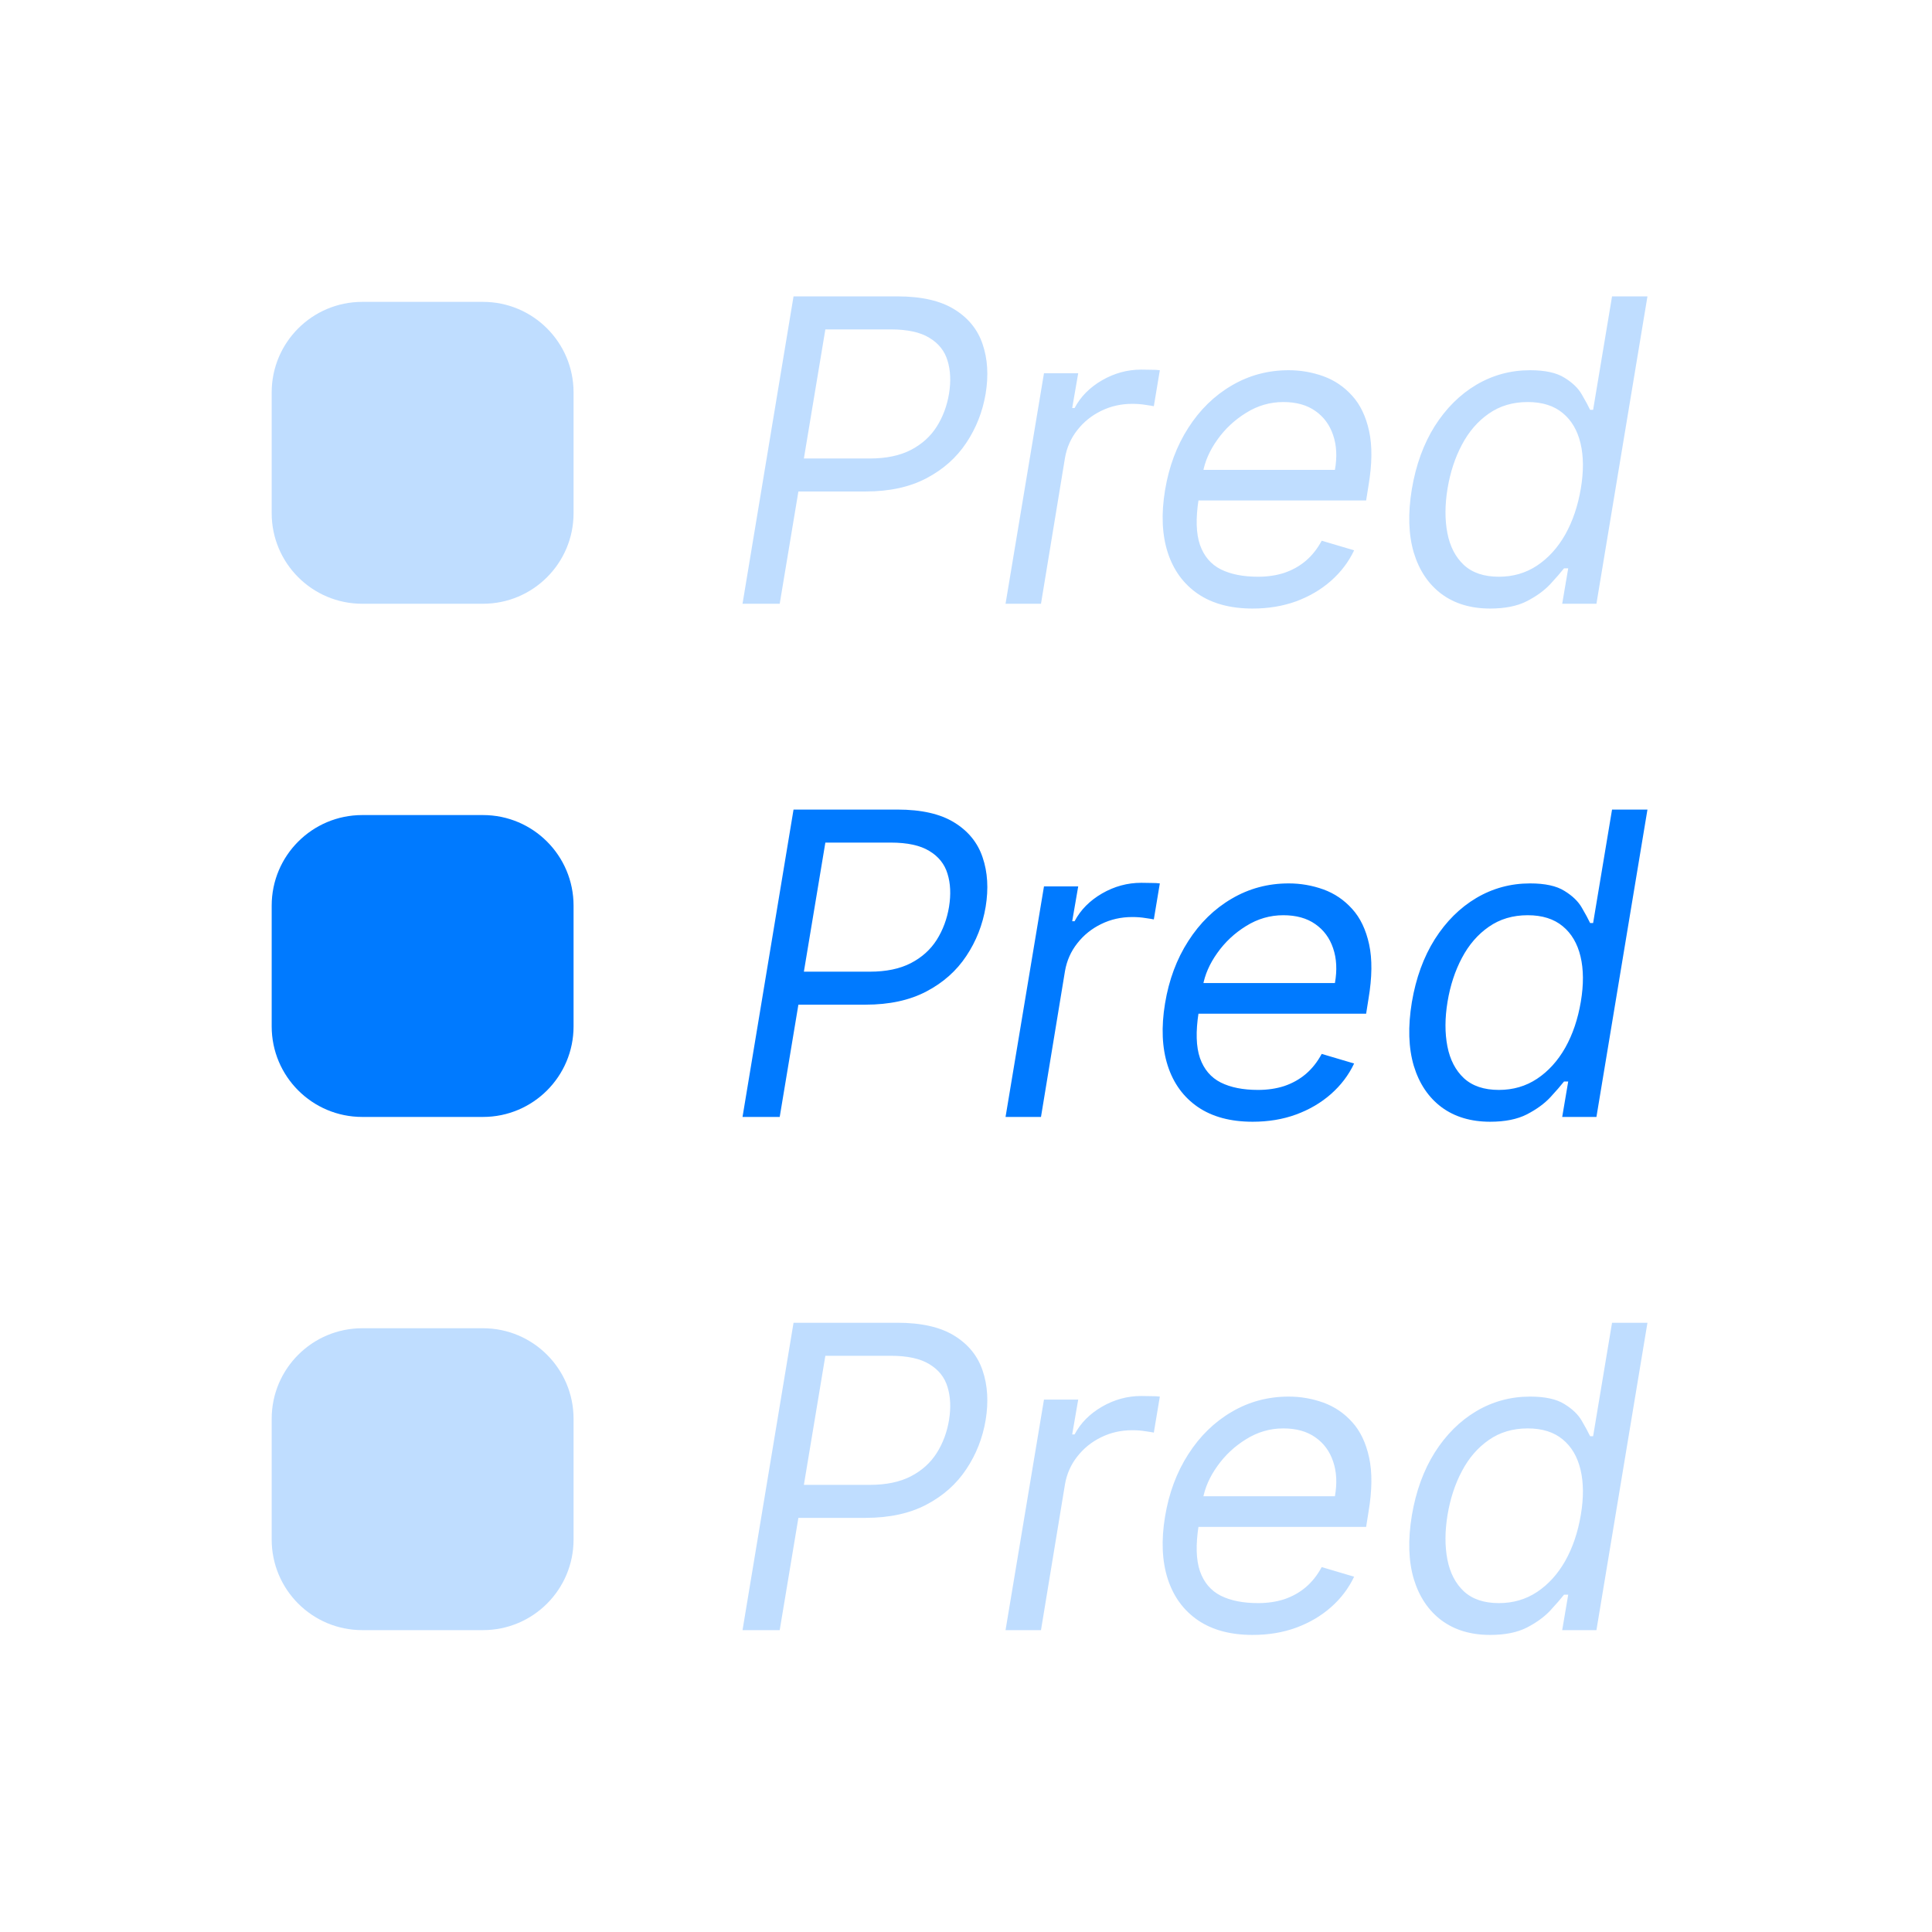
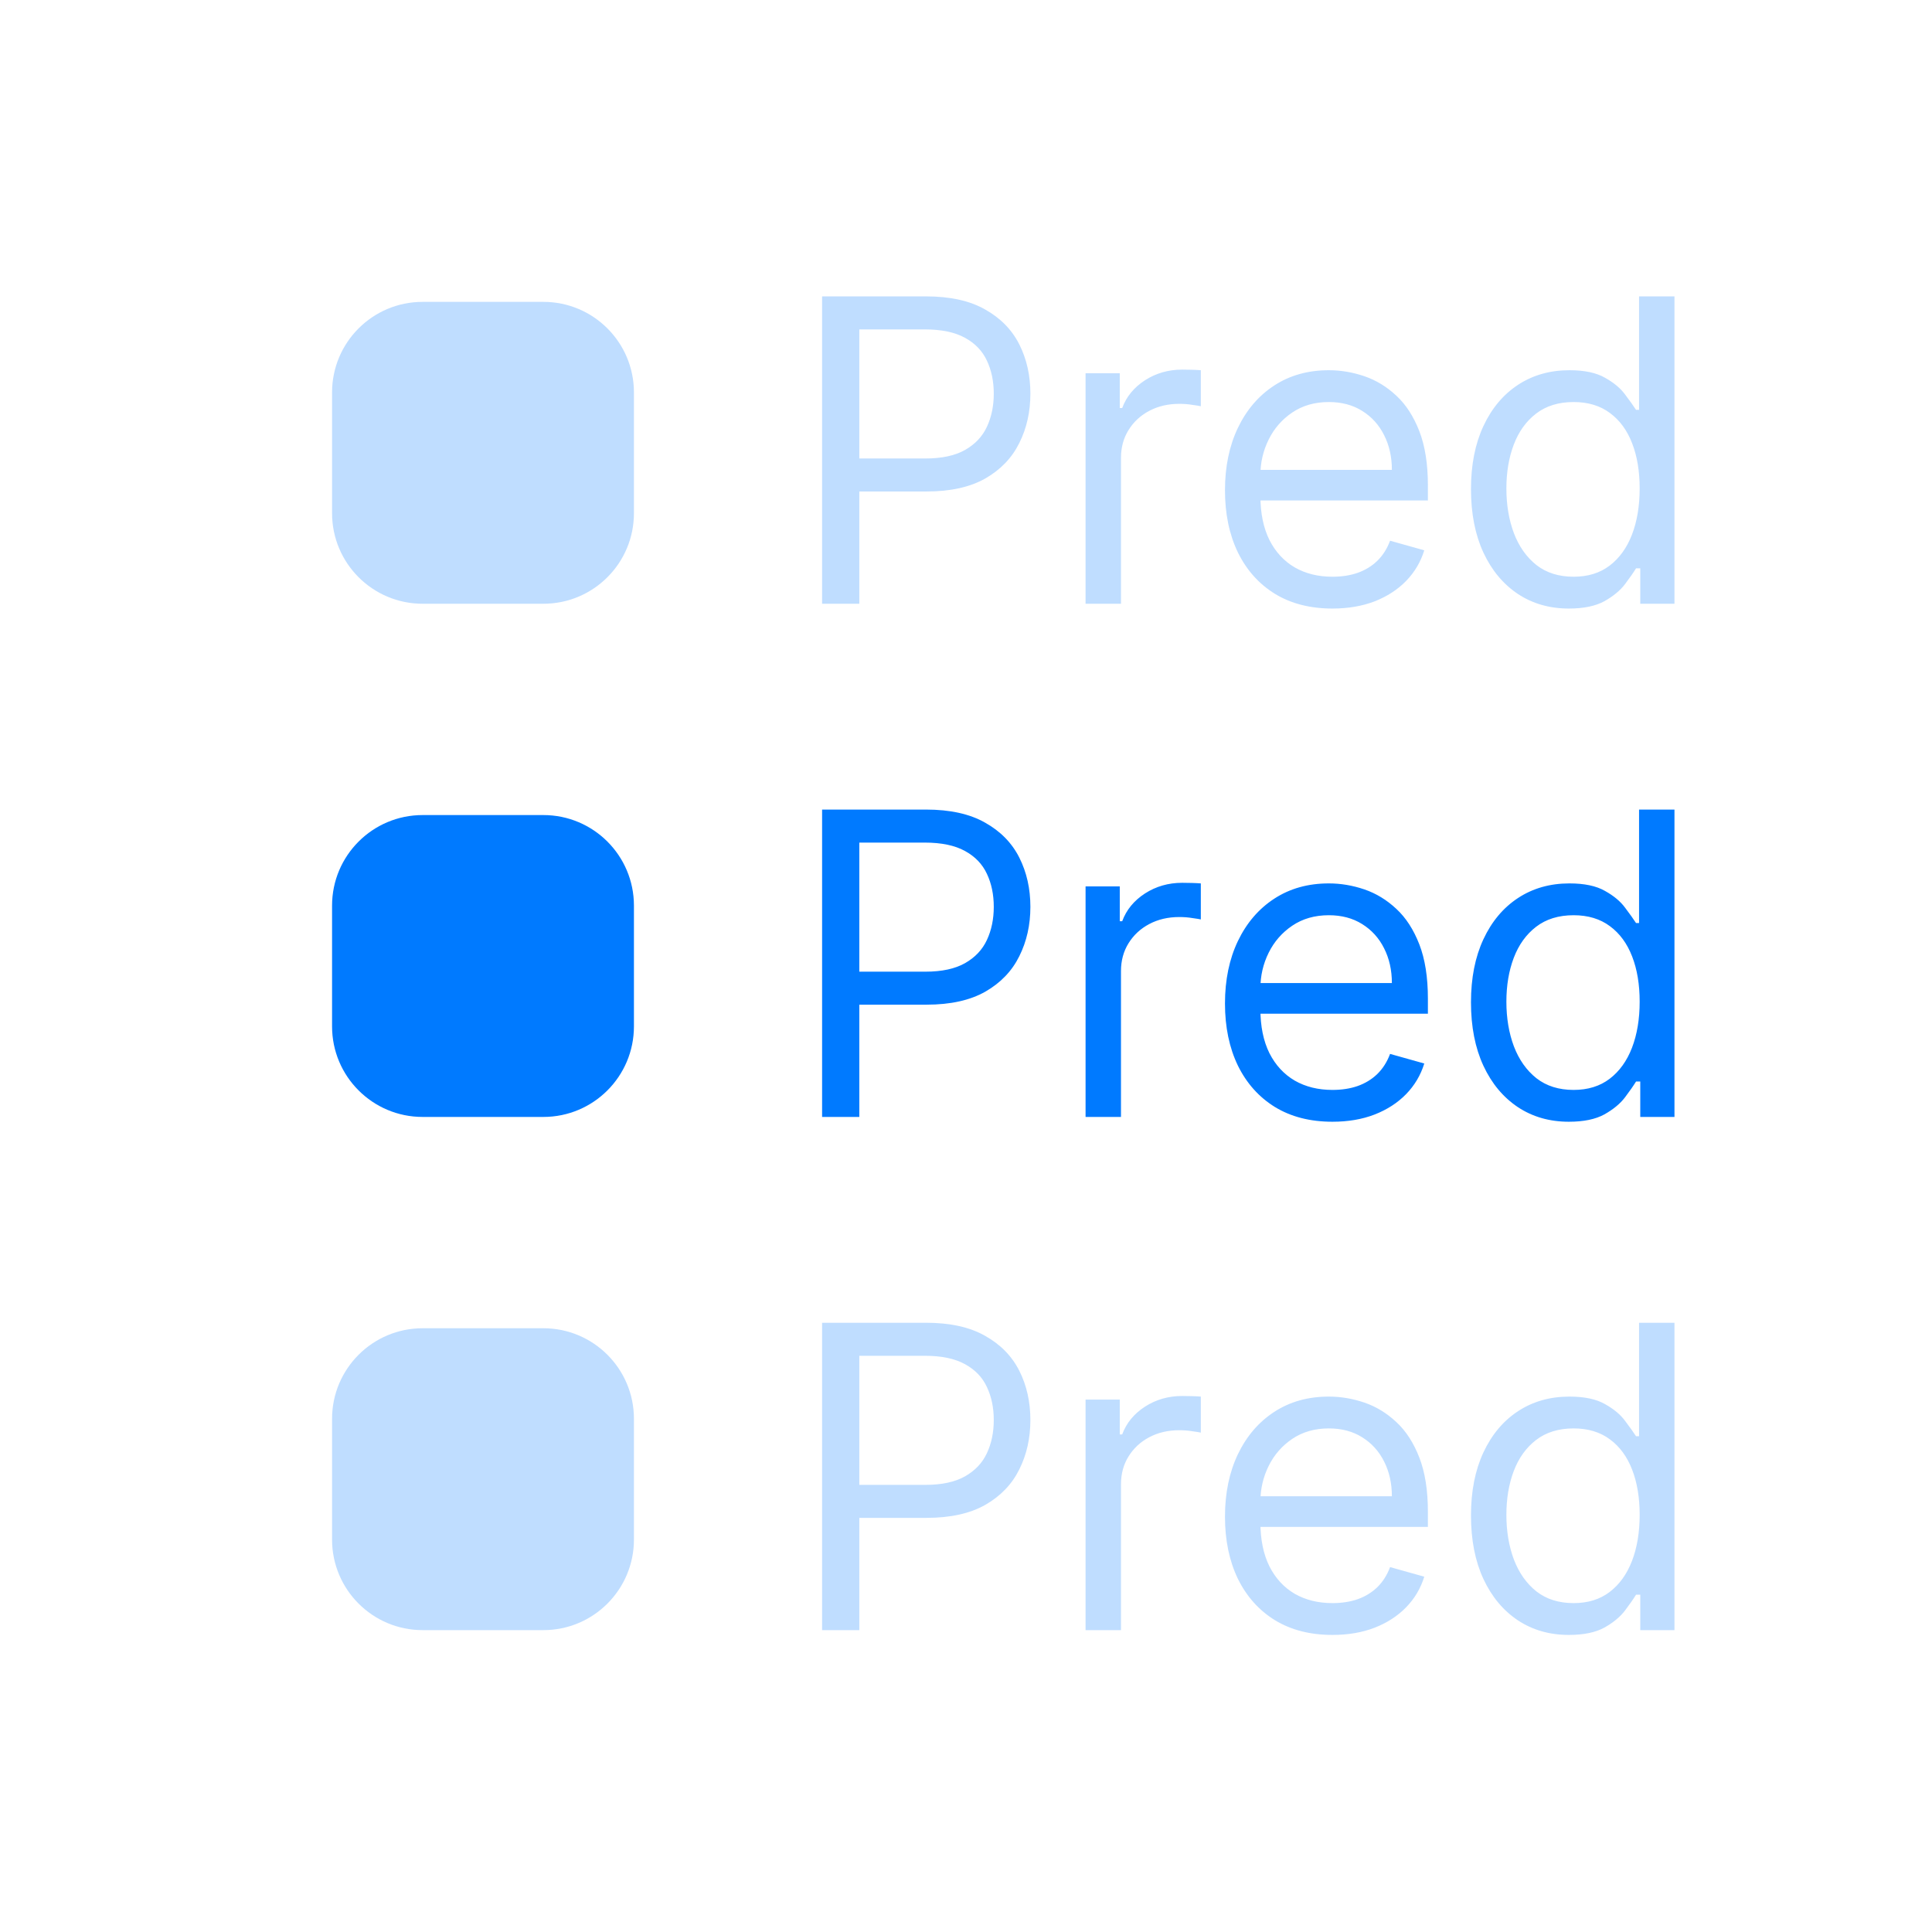
<svg xmlns="http://www.w3.org/2000/svg" width="64" height="64" viewBox="0 0 64 64" fill="none">
-   <path d="M24.597 37L26.287 26.818H29.727C30.523 26.818 31.151 26.961 31.611 27.246C32.075 27.531 32.389 27.917 32.551 28.404C32.717 28.891 32.75 29.437 32.651 30.04C32.551 30.636 32.337 31.18 32.009 31.671C31.684 32.161 31.244 32.552 30.687 32.844C30.133 33.135 29.462 33.281 28.673 33.281H26.207L26.386 32.188H28.812C29.356 32.188 29.81 32.093 30.175 31.904C30.539 31.715 30.824 31.458 31.03 31.134C31.235 30.809 31.371 30.444 31.438 30.04C31.504 29.629 31.487 29.264 31.388 28.946C31.292 28.625 31.091 28.373 30.786 28.19C30.485 28.005 30.059 27.912 29.509 27.912H27.341L25.829 37H24.597ZM33.31 37L34.583 29.364H35.717L35.518 30.517H35.597C35.796 30.139 36.1 29.833 36.507 29.597C36.915 29.362 37.347 29.244 37.805 29.244C37.894 29.244 38.002 29.246 38.128 29.249C38.254 29.249 38.352 29.254 38.421 29.264L38.222 30.457C38.183 30.447 38.093 30.433 37.954 30.413C37.815 30.389 37.666 30.378 37.507 30.378C37.135 30.378 36.792 30.456 36.477 30.611C36.163 30.764 35.899 30.976 35.687 31.248C35.475 31.516 35.339 31.823 35.279 32.168L34.484 37H33.31ZM41.496 37.159C40.764 37.159 40.159 36.997 39.682 36.672C39.204 36.344 38.871 35.886 38.682 35.3C38.493 34.71 38.464 34.024 38.593 33.242C38.722 32.459 38.979 31.77 39.364 31.173C39.748 30.573 40.227 30.106 40.8 29.771C41.374 29.433 42.003 29.264 42.69 29.264C43.087 29.264 43.47 29.331 43.838 29.463C44.206 29.596 44.524 29.811 44.792 30.109C45.061 30.404 45.248 30.796 45.354 31.283C45.46 31.77 45.454 32.37 45.334 33.082L45.255 33.58H39.368L39.528 32.565H44.221C44.297 32.135 44.277 31.75 44.161 31.412C44.048 31.074 43.851 30.807 43.569 30.611C43.291 30.416 42.938 30.318 42.511 30.318C42.07 30.318 41.659 30.438 41.278 30.676C40.896 30.912 40.578 31.21 40.323 31.571C40.068 31.929 39.909 32.294 39.846 32.665L39.706 33.54C39.607 34.173 39.622 34.677 39.751 35.051C39.884 35.426 40.114 35.696 40.442 35.861C40.77 36.024 41.181 36.105 41.675 36.105C41.99 36.105 42.28 36.062 42.545 35.976C42.81 35.886 43.047 35.754 43.256 35.578C43.465 35.399 43.641 35.177 43.783 34.912L44.857 35.23C44.675 35.615 44.418 35.953 44.087 36.244C43.758 36.533 43.374 36.758 42.933 36.92C42.496 37.08 42.017 37.159 41.496 37.159ZM49.364 37.159C48.724 37.159 48.187 36.998 47.753 36.677C47.319 36.352 47.012 35.895 46.833 35.305C46.658 34.711 46.636 34.01 46.769 33.202C46.904 32.4 47.158 31.704 47.529 31.114C47.904 30.524 48.363 30.068 48.906 29.746C49.45 29.425 50.043 29.264 50.686 29.264C51.183 29.264 51.563 29.347 51.825 29.513C52.09 29.675 52.282 29.861 52.401 30.07C52.521 30.275 52.612 30.444 52.675 30.577H52.774L53.401 26.818H54.574L52.884 37H51.75L51.949 35.827H51.81C51.7 35.966 51.548 36.142 51.352 36.354C51.157 36.562 50.898 36.75 50.577 36.916C50.259 37.078 49.854 37.159 49.364 37.159ZM49.652 36.105C50.123 36.105 50.544 35.983 50.915 35.737C51.289 35.489 51.601 35.146 51.85 34.708C52.098 34.267 52.27 33.758 52.367 33.182C52.463 32.612 52.459 32.113 52.357 31.685C52.254 31.255 52.057 30.92 51.765 30.681C51.473 30.439 51.087 30.318 50.607 30.318C50.113 30.318 49.684 30.446 49.319 30.701C48.955 30.953 48.658 31.296 48.429 31.73C48.2 32.161 48.041 32.645 47.952 33.182C47.862 33.725 47.861 34.219 47.947 34.663C48.033 35.104 48.215 35.456 48.494 35.717C48.776 35.976 49.162 36.105 49.652 36.105Z" fill="#007AFF" />
-   <path d="M24.597 20L26.287 9.818H29.727C30.523 9.818 31.151 9.961 31.611 10.246C32.075 10.531 32.389 10.917 32.551 11.404C32.717 11.891 32.75 12.437 32.651 13.04C32.551 13.636 32.337 14.18 32.009 14.671C31.684 15.161 31.244 15.552 30.687 15.844C30.133 16.135 29.462 16.281 28.673 16.281H26.207L26.386 15.188H28.812C29.356 15.188 29.81 15.093 30.175 14.904C30.539 14.715 30.824 14.458 31.03 14.133C31.235 13.809 31.371 13.444 31.438 13.04C31.504 12.629 31.487 12.264 31.388 11.946C31.292 11.624 31.091 11.373 30.786 11.19C30.485 11.005 30.059 10.912 29.509 10.912H27.341L25.829 20H24.597ZM33.31 20L34.583 12.364H35.717L35.518 13.517H35.597C35.796 13.139 36.1 12.833 36.507 12.597C36.915 12.362 37.347 12.244 37.805 12.244C37.894 12.244 38.002 12.246 38.128 12.249C38.254 12.249 38.352 12.254 38.421 12.264L38.222 13.457C38.183 13.447 38.093 13.432 37.954 13.413C37.815 13.389 37.666 13.378 37.507 13.378C37.135 13.378 36.792 13.456 36.477 13.611C36.163 13.764 35.899 13.976 35.687 14.248C35.475 14.516 35.339 14.823 35.279 15.168L34.484 20H33.31ZM41.496 20.159C40.764 20.159 40.159 19.997 39.682 19.672C39.204 19.344 38.871 18.886 38.682 18.3C38.493 17.71 38.464 17.024 38.593 16.241C38.722 15.459 38.979 14.77 39.364 14.173C39.748 13.573 40.227 13.106 40.8 12.771C41.374 12.433 42.003 12.264 42.69 12.264C43.087 12.264 43.47 12.331 43.838 12.463C44.206 12.596 44.524 12.811 44.792 13.109C45.061 13.404 45.248 13.796 45.354 14.283C45.46 14.77 45.454 15.37 45.334 16.082L45.255 16.579H39.368L39.528 15.565H44.221C44.297 15.134 44.277 14.75 44.161 14.412C44.048 14.074 43.851 13.807 43.569 13.611C43.291 13.416 42.938 13.318 42.511 13.318C42.07 13.318 41.659 13.438 41.278 13.676C40.896 13.912 40.578 14.21 40.323 14.571C40.068 14.929 39.909 15.294 39.846 15.665L39.706 16.54C39.607 17.173 39.622 17.677 39.751 18.051C39.884 18.426 40.114 18.696 40.442 18.861C40.77 19.024 41.181 19.105 41.675 19.105C41.99 19.105 42.28 19.062 42.545 18.976C42.81 18.886 43.047 18.754 43.256 18.578C43.465 18.399 43.641 18.177 43.783 17.912L44.857 18.23C44.675 18.615 44.418 18.953 44.087 19.244C43.758 19.533 43.374 19.758 42.933 19.921C42.496 20.079 42.017 20.159 41.496 20.159ZM49.364 20.159C48.724 20.159 48.187 19.998 47.753 19.677C47.319 19.352 47.012 18.895 46.833 18.305C46.658 17.711 46.636 17.01 46.769 16.202C46.904 15.4 47.158 14.704 47.529 14.114C47.904 13.524 48.363 13.068 48.906 12.746C49.45 12.425 50.043 12.264 50.686 12.264C51.183 12.264 51.563 12.347 51.825 12.513C52.09 12.675 52.282 12.861 52.401 13.07C52.521 13.275 52.612 13.444 52.675 13.577H52.774L53.401 9.818H54.574L52.884 20H51.75L51.949 18.827H51.81C51.7 18.966 51.548 19.142 51.352 19.354C51.157 19.562 50.898 19.75 50.577 19.916C50.259 20.078 49.854 20.159 49.364 20.159ZM49.652 19.105C50.123 19.105 50.544 18.983 50.915 18.737C51.289 18.489 51.601 18.146 51.85 17.708C52.098 17.267 52.27 16.759 52.367 16.182C52.463 15.612 52.459 15.113 52.357 14.685C52.254 14.255 52.057 13.92 51.765 13.681C51.473 13.439 51.087 13.318 50.607 13.318C50.113 13.318 49.684 13.446 49.319 13.701C48.955 13.953 48.658 14.296 48.429 14.73C48.2 15.161 48.041 15.645 47.952 16.182C47.862 16.725 47.861 17.219 47.947 17.663C48.033 18.104 48.215 18.456 48.494 18.717C48.776 18.976 49.162 19.105 49.652 19.105Z" fill="#007AFF" fill-opacity="0.25" />
-   <path d="M24.597 54L26.287 43.818H29.727C30.523 43.818 31.151 43.961 31.611 44.246C32.075 44.531 32.389 44.917 32.551 45.404C32.717 45.891 32.75 46.437 32.651 47.04C32.551 47.636 32.337 48.18 32.009 48.67C31.684 49.161 31.244 49.552 30.687 49.844C30.133 50.135 29.462 50.281 28.673 50.281H26.207L26.386 49.188H28.812C29.356 49.188 29.81 49.093 30.175 48.904C30.539 48.715 30.824 48.458 31.03 48.133C31.235 47.809 31.371 47.444 31.438 47.04C31.504 46.629 31.487 46.264 31.388 45.946C31.292 45.624 31.091 45.373 30.786 45.19C30.485 45.005 30.059 44.912 29.509 44.912H27.341L25.829 54H24.597ZM33.31 54L34.583 46.364H35.717L35.518 47.517H35.597C35.796 47.139 36.1 46.833 36.507 46.597C36.915 46.362 37.347 46.244 37.805 46.244C37.894 46.244 38.002 46.246 38.128 46.249C38.254 46.249 38.352 46.254 38.421 46.264L38.222 47.457C38.183 47.447 38.093 47.432 37.954 47.413C37.815 47.389 37.666 47.378 37.507 47.378C37.135 47.378 36.792 47.456 36.477 47.611C36.163 47.764 35.899 47.976 35.687 48.248C35.475 48.516 35.339 48.823 35.279 49.168L34.484 54H33.31ZM41.496 54.159C40.764 54.159 40.159 53.997 39.682 53.672C39.204 53.344 38.871 52.886 38.682 52.3C38.493 51.71 38.464 51.024 38.593 50.242C38.722 49.459 38.979 48.77 39.364 48.173C39.748 47.573 40.227 47.106 40.8 46.771C41.374 46.433 42.003 46.264 42.69 46.264C43.087 46.264 43.47 46.331 43.838 46.463C44.206 46.596 44.524 46.811 44.792 47.109C45.061 47.404 45.248 47.795 45.354 48.283C45.46 48.77 45.454 49.37 45.334 50.082L45.255 50.58H39.368L39.528 49.565H44.221C44.297 49.135 44.277 48.75 44.161 48.412C44.048 48.074 43.851 47.807 43.569 47.611C43.291 47.416 42.938 47.318 42.511 47.318C42.07 47.318 41.659 47.438 41.278 47.676C40.896 47.911 40.578 48.21 40.323 48.571C40.068 48.929 39.909 49.294 39.846 49.665L39.706 50.54C39.607 51.173 39.622 51.677 39.751 52.051C39.884 52.426 40.114 52.696 40.442 52.861C40.77 53.024 41.181 53.105 41.675 53.105C41.99 53.105 42.28 53.062 42.545 52.976C42.81 52.886 43.047 52.754 43.256 52.578C43.465 52.399 43.641 52.177 43.783 51.912L44.857 52.23C44.675 52.615 44.418 52.953 44.087 53.244C43.758 53.533 43.374 53.758 42.933 53.92C42.496 54.08 42.017 54.159 41.496 54.159ZM49.364 54.159C48.724 54.159 48.187 53.998 47.753 53.677C47.319 53.352 47.012 52.895 46.833 52.305C46.658 51.711 46.636 51.01 46.769 50.202C46.904 49.4 47.158 48.704 47.529 48.114C47.904 47.524 48.363 47.068 48.906 46.746C49.45 46.425 50.043 46.264 50.686 46.264C51.183 46.264 51.563 46.347 51.825 46.513C52.09 46.675 52.282 46.861 52.401 47.07C52.521 47.275 52.612 47.444 52.675 47.577H52.774L53.401 43.818H54.574L52.884 54H51.75L51.949 52.827H51.81C51.7 52.966 51.548 53.142 51.352 53.354C51.157 53.562 50.898 53.75 50.577 53.916C50.259 54.078 49.854 54.159 49.364 54.159ZM49.652 53.105C50.123 53.105 50.544 52.983 50.915 52.737C51.289 52.489 51.601 52.146 51.85 51.708C52.098 51.267 52.27 50.758 52.367 50.182C52.463 49.612 52.459 49.113 52.357 48.685C52.254 48.255 52.057 47.92 51.765 47.681C51.473 47.439 51.087 47.318 50.607 47.318C50.113 47.318 49.684 47.446 49.319 47.701C48.955 47.953 48.658 48.296 48.429 48.73C48.2 49.161 48.041 49.645 47.952 50.182C47.862 50.725 47.861 51.219 47.947 51.663C48.033 52.104 48.215 52.456 48.494 52.717C48.776 52.976 49.162 53.105 49.652 53.105Z" fill="#007AFF" fill-opacity="0.25" />
-   <rect x="9" y="10" width="10" height="10" rx="3" fill="#007AFF" fill-opacity="0.25" />
-   <rect x="9" y="27" width="10" height="10" rx="3" fill="#007AFF" />
-   <rect x="9" y="44" width="10" height="10" rx="3" fill="#007AFF" fill-opacity="0.25" />
+   <path d="M27.233 37V26.818H30.673C31.472 26.818 32.125 26.962 32.632 27.251C33.142 27.536 33.52 27.922 33.766 28.409C34.011 28.896 34.133 29.44 34.133 30.04C34.133 30.64 34.011 31.185 33.766 31.675C33.524 32.166 33.149 32.557 32.642 32.849C32.135 33.137 31.485 33.281 30.693 33.281H28.227V32.188H30.653C31.2 32.188 31.639 32.093 31.971 31.904C32.302 31.715 32.543 31.46 32.692 31.139C32.844 30.814 32.92 30.447 32.92 30.04C32.92 29.632 32.844 29.267 32.692 28.946C32.543 28.625 32.301 28.373 31.966 28.19C31.631 28.005 31.187 27.912 30.634 27.912H28.466V37H27.233ZM35.961 37V29.364H37.094V30.517H37.174C37.313 30.139 37.565 29.833 37.929 29.597C38.294 29.362 38.705 29.244 39.162 29.244C39.248 29.244 39.356 29.246 39.485 29.249C39.615 29.253 39.712 29.258 39.779 29.264V30.457C39.739 30.447 39.648 30.433 39.505 30.413C39.366 30.389 39.219 30.378 39.063 30.378C38.692 30.378 38.36 30.456 38.069 30.611C37.78 30.764 37.551 30.976 37.383 31.248C37.217 31.516 37.134 31.823 37.134 32.168V37H35.961ZM44.139 37.159C43.403 37.159 42.768 36.997 42.235 36.672C41.704 36.344 41.295 35.886 41.007 35.3C40.722 34.71 40.579 34.024 40.579 33.242C40.579 32.459 40.722 31.77 41.007 31.173C41.295 30.573 41.696 30.106 42.21 29.771C42.727 29.433 43.33 29.264 44.02 29.264C44.417 29.264 44.81 29.331 45.198 29.463C45.586 29.596 45.939 29.811 46.257 30.109C46.575 30.404 46.828 30.796 47.017 31.283C47.206 31.77 47.301 32.37 47.301 33.082V33.58H41.414V32.565H46.108C46.108 32.135 46.021 31.75 45.849 31.412C45.68 31.074 45.438 30.807 45.123 30.611C44.812 30.416 44.444 30.318 44.02 30.318C43.552 30.318 43.148 30.434 42.806 30.666C42.468 30.895 42.208 31.193 42.026 31.561C41.844 31.929 41.752 32.323 41.752 32.744V33.42C41.752 33.997 41.852 34.486 42.051 34.887C42.253 35.285 42.533 35.588 42.891 35.797C43.249 36.002 43.665 36.105 44.139 36.105C44.447 36.105 44.725 36.062 44.974 35.976C45.226 35.886 45.443 35.754 45.625 35.578C45.808 35.399 45.949 35.177 46.048 34.912L47.181 35.23C47.062 35.615 46.862 35.953 46.58 36.244C46.298 36.533 45.95 36.758 45.536 36.92C45.122 37.08 44.656 37.159 44.139 37.159ZM51.969 37.159C51.333 37.159 50.771 36.998 50.284 36.677C49.797 36.352 49.415 35.895 49.14 35.305C48.865 34.711 48.728 34.01 48.728 33.202C48.728 32.4 48.865 31.704 49.14 31.114C49.415 30.524 49.798 30.068 50.289 29.746C50.779 29.425 51.346 29.264 51.989 29.264C52.486 29.264 52.879 29.347 53.167 29.513C53.459 29.675 53.681 29.861 53.834 30.07C53.989 30.275 54.11 30.444 54.196 30.577H54.296V26.818H55.469V37H54.336V35.827H54.196C54.11 35.966 53.988 36.142 53.828 36.354C53.669 36.562 53.442 36.75 53.147 36.916C52.852 37.078 52.46 37.159 51.969 37.159ZM52.128 36.105C52.599 36.105 52.997 35.983 53.321 35.737C53.646 35.489 53.893 35.146 54.062 34.708C54.231 34.267 54.316 33.758 54.316 33.182C54.316 32.612 54.233 32.113 54.067 31.685C53.901 31.255 53.656 30.92 53.331 30.681C53.007 30.439 52.605 30.318 52.128 30.318C51.631 30.318 51.217 30.446 50.885 30.701C50.557 30.953 50.31 31.296 50.145 31.73C49.982 32.161 49.901 32.645 49.901 33.182C49.901 33.725 49.984 34.219 50.15 34.663C50.319 35.104 50.567 35.456 50.895 35.717C51.227 35.976 51.638 36.105 52.128 36.105Z" fill="#007AFF" />
+   <path d="M27.233 20V9.818H30.673C31.472 9.818 32.125 9.962 32.632 10.251C33.142 10.536 33.52 10.922 33.766 11.409C34.011 11.896 34.133 12.44 34.133 13.04C34.133 13.64 34.011 14.185 33.766 14.675C33.524 15.166 33.149 15.557 32.642 15.849C32.135 16.137 31.485 16.281 30.693 16.281H28.227V15.188H30.653C31.2 15.188 31.639 15.093 31.971 14.904C32.302 14.715 32.543 14.46 32.692 14.139C32.844 13.814 32.92 13.447 32.92 13.04C32.92 12.632 32.844 12.268 32.692 11.946C32.543 11.624 32.301 11.373 31.966 11.19C31.631 11.005 31.187 10.912 30.634 10.912H28.466V20H27.233ZM35.961 20V12.364H37.094V13.517H37.174C37.313 13.139 37.565 12.833 37.929 12.597C38.294 12.362 38.705 12.244 39.162 12.244C39.248 12.244 39.356 12.246 39.485 12.249C39.615 12.253 39.712 12.258 39.779 12.264V13.457C39.739 13.447 39.648 13.432 39.505 13.413C39.366 13.389 39.219 13.378 39.063 13.378C38.692 13.378 38.36 13.456 38.069 13.611C37.78 13.764 37.551 13.976 37.383 14.248C37.217 14.516 37.134 14.823 37.134 15.168V20H35.961ZM44.139 20.159C43.403 20.159 42.768 19.997 42.235 19.672C41.704 19.344 41.295 18.886 41.007 18.3C40.722 17.71 40.579 17.024 40.579 16.241C40.579 15.459 40.722 14.77 41.007 14.173C41.295 13.573 41.696 13.106 42.21 12.771C42.727 12.433 43.33 12.264 44.02 12.264C44.417 12.264 44.81 12.331 45.198 12.463C45.586 12.596 45.939 12.811 46.257 13.109C46.575 13.404 46.828 13.796 47.017 14.283C47.206 14.77 47.301 15.37 47.301 16.082V16.579H41.414V15.565H46.108C46.108 15.134 46.021 14.75 45.849 14.412C45.68 14.074 45.438 13.807 45.123 13.611C44.812 13.416 44.444 13.318 44.02 13.318C43.552 13.318 43.148 13.434 42.806 13.666C42.468 13.895 42.208 14.193 42.026 14.561C41.844 14.929 41.752 15.323 41.752 15.744V16.421C41.752 16.997 41.852 17.486 42.051 17.887C42.253 18.285 42.533 18.588 42.891 18.797C43.249 19.002 43.665 19.105 44.139 19.105C44.447 19.105 44.725 19.062 44.974 18.976C45.226 18.886 45.443 18.754 45.625 18.578C45.808 18.399 45.949 18.177 46.048 17.912L47.181 18.23C47.062 18.615 46.862 18.953 46.58 19.244C46.298 19.533 45.95 19.758 45.536 19.921C45.122 20.079 44.656 20.159 44.139 20.159ZM51.969 20.159C51.333 20.159 50.771 19.998 50.284 19.677C49.797 19.352 49.415 18.895 49.14 18.305C48.865 17.711 48.728 17.01 48.728 16.202C48.728 15.4 48.865 14.704 49.14 14.114C49.415 13.524 49.798 13.068 50.289 12.746C50.779 12.425 51.346 12.264 51.989 12.264C52.486 12.264 52.879 12.347 53.167 12.513C53.459 12.675 53.681 12.861 53.834 13.07C53.989 13.275 54.11 13.444 54.196 13.577H54.296V9.818H55.469V20H54.336V18.827H54.196C54.11 18.966 53.988 19.142 53.828 19.354C53.669 19.562 53.442 19.75 53.147 19.916C52.852 20.078 52.46 20.159 51.969 20.159ZM52.128 19.105C52.599 19.105 52.997 18.983 53.321 18.737C53.646 18.489 53.893 18.146 54.062 17.708C54.231 17.267 54.316 16.759 54.316 16.182C54.316 15.612 54.233 15.113 54.067 14.685C53.901 14.255 53.656 13.92 53.331 13.681C53.007 13.439 52.605 13.318 52.128 13.318C51.631 13.318 51.217 13.446 50.885 13.701C50.557 13.953 50.31 14.296 50.145 14.73C49.982 15.161 49.901 15.645 49.901 16.182C49.901 16.725 49.984 17.219 50.15 17.663C50.319 18.104 50.567 18.456 50.895 18.717C51.227 18.976 51.638 19.105 52.128 19.105Z" fill="#007AFF" fill-opacity="0.25" />
+   <path d="M27.233 54V43.818H30.673C31.472 43.818 32.125 43.962 32.632 44.251C33.142 44.536 33.52 44.922 33.766 45.409C34.011 45.896 34.133 46.44 34.133 47.04C34.133 47.64 34.011 48.185 33.766 48.675C33.524 49.166 33.149 49.557 32.642 49.849C32.135 50.137 31.485 50.281 30.693 50.281H28.227V49.188H30.653C31.2 49.188 31.639 49.093 31.971 48.904C32.302 48.715 32.543 48.46 32.692 48.139C32.844 47.814 32.92 47.447 32.92 47.04C32.92 46.632 32.844 46.267 32.692 45.946C32.543 45.624 32.301 45.373 31.966 45.19C31.631 45.005 31.187 44.912 30.634 44.912H28.466V54H27.233ZM35.961 54V46.364H37.094V47.517H37.174C37.313 47.139 37.565 46.833 37.929 46.597C38.294 46.362 38.705 46.244 39.162 46.244C39.248 46.244 39.356 46.246 39.485 46.249C39.615 46.253 39.712 46.258 39.779 46.264V47.457C39.739 47.447 39.648 47.432 39.505 47.413C39.366 47.389 39.219 47.378 39.063 47.378C38.692 47.378 38.36 47.456 38.069 47.611C37.78 47.764 37.551 47.976 37.383 48.248C37.217 48.516 37.134 48.823 37.134 49.168V54H35.961ZM44.139 54.159C43.403 54.159 42.768 53.997 42.235 53.672C41.704 53.344 41.295 52.886 41.007 52.3C40.722 51.71 40.579 51.024 40.579 50.242C40.579 49.459 40.722 48.77 41.007 48.173C41.295 47.573 41.696 47.106 42.21 46.771C42.727 46.433 43.33 46.264 44.02 46.264C44.417 46.264 44.81 46.331 45.198 46.463C45.586 46.596 45.939 46.811 46.257 47.109C46.575 47.404 46.828 47.795 47.017 48.283C47.206 48.77 47.301 49.37 47.301 50.082V50.58H41.414V49.565H46.108C46.108 49.135 46.021 48.75 45.849 48.412C45.68 48.074 45.438 47.807 45.123 47.611C44.812 47.416 44.444 47.318 44.02 47.318C43.552 47.318 43.148 47.434 42.806 47.666C42.468 47.895 42.208 48.193 42.026 48.561C41.844 48.929 41.752 49.323 41.752 49.744V50.42C41.752 50.997 41.852 51.486 42.051 51.887C42.253 52.285 42.533 52.588 42.891 52.797C43.249 53.002 43.665 53.105 44.139 53.105C44.447 53.105 44.725 53.062 44.974 52.976C45.226 52.886 45.443 52.754 45.625 52.578C45.808 52.399 45.949 52.177 46.048 51.912L47.181 52.23C47.062 52.615 46.862 52.953 46.58 53.244C46.298 53.533 45.95 53.758 45.536 53.92C45.122 54.08 44.656 54.159 44.139 54.159ZM51.969 54.159C51.333 54.159 50.771 53.998 50.284 53.677C49.797 53.352 49.415 52.895 49.14 52.305C48.865 51.711 48.728 51.01 48.728 50.202C48.728 49.4 48.865 48.704 49.14 48.114C49.415 47.524 49.798 47.068 50.289 46.746C50.779 46.425 51.346 46.264 51.989 46.264C52.486 46.264 52.879 46.347 53.167 46.513C53.459 46.675 53.681 46.861 53.834 47.07C53.989 47.275 54.11 47.444 54.196 47.577H54.296V43.818H55.469V54H54.336V52.827H54.196C54.11 52.966 53.988 53.142 53.828 53.354C53.669 53.562 53.442 53.75 53.147 53.916C52.852 54.078 52.46 54.159 51.969 54.159ZM52.128 53.105C52.599 53.105 52.997 52.983 53.321 52.737C53.646 52.489 53.893 52.146 54.062 51.708C54.231 51.267 54.316 50.758 54.316 50.182C54.316 49.612 54.233 49.113 54.067 48.685C53.901 48.255 53.656 47.92 53.331 47.681C53.007 47.439 52.605 47.318 52.128 47.318C51.631 47.318 51.217 47.446 50.885 47.701C50.557 47.953 50.31 48.296 50.145 48.73C49.982 49.161 49.901 49.645 49.901 50.182C49.901 50.725 49.984 51.219 50.15 51.663C50.319 52.104 50.567 52.456 50.895 52.717C51.227 52.976 51.638 53.105 52.128 53.105Z" fill="#007AFF" fill-opacity="0.25" />
+   <rect x="11" y="10" width="10" height="10" rx="3" fill="#007AFF" fill-opacity="0.25" />
+   <rect x="11" y="27" width="10" height="10" rx="3" fill="#007AFF" />
+   <rect x="11" y="44" width="10" height="10" rx="3" fill="#007AFF" fill-opacity="0.25" />
</svg>
